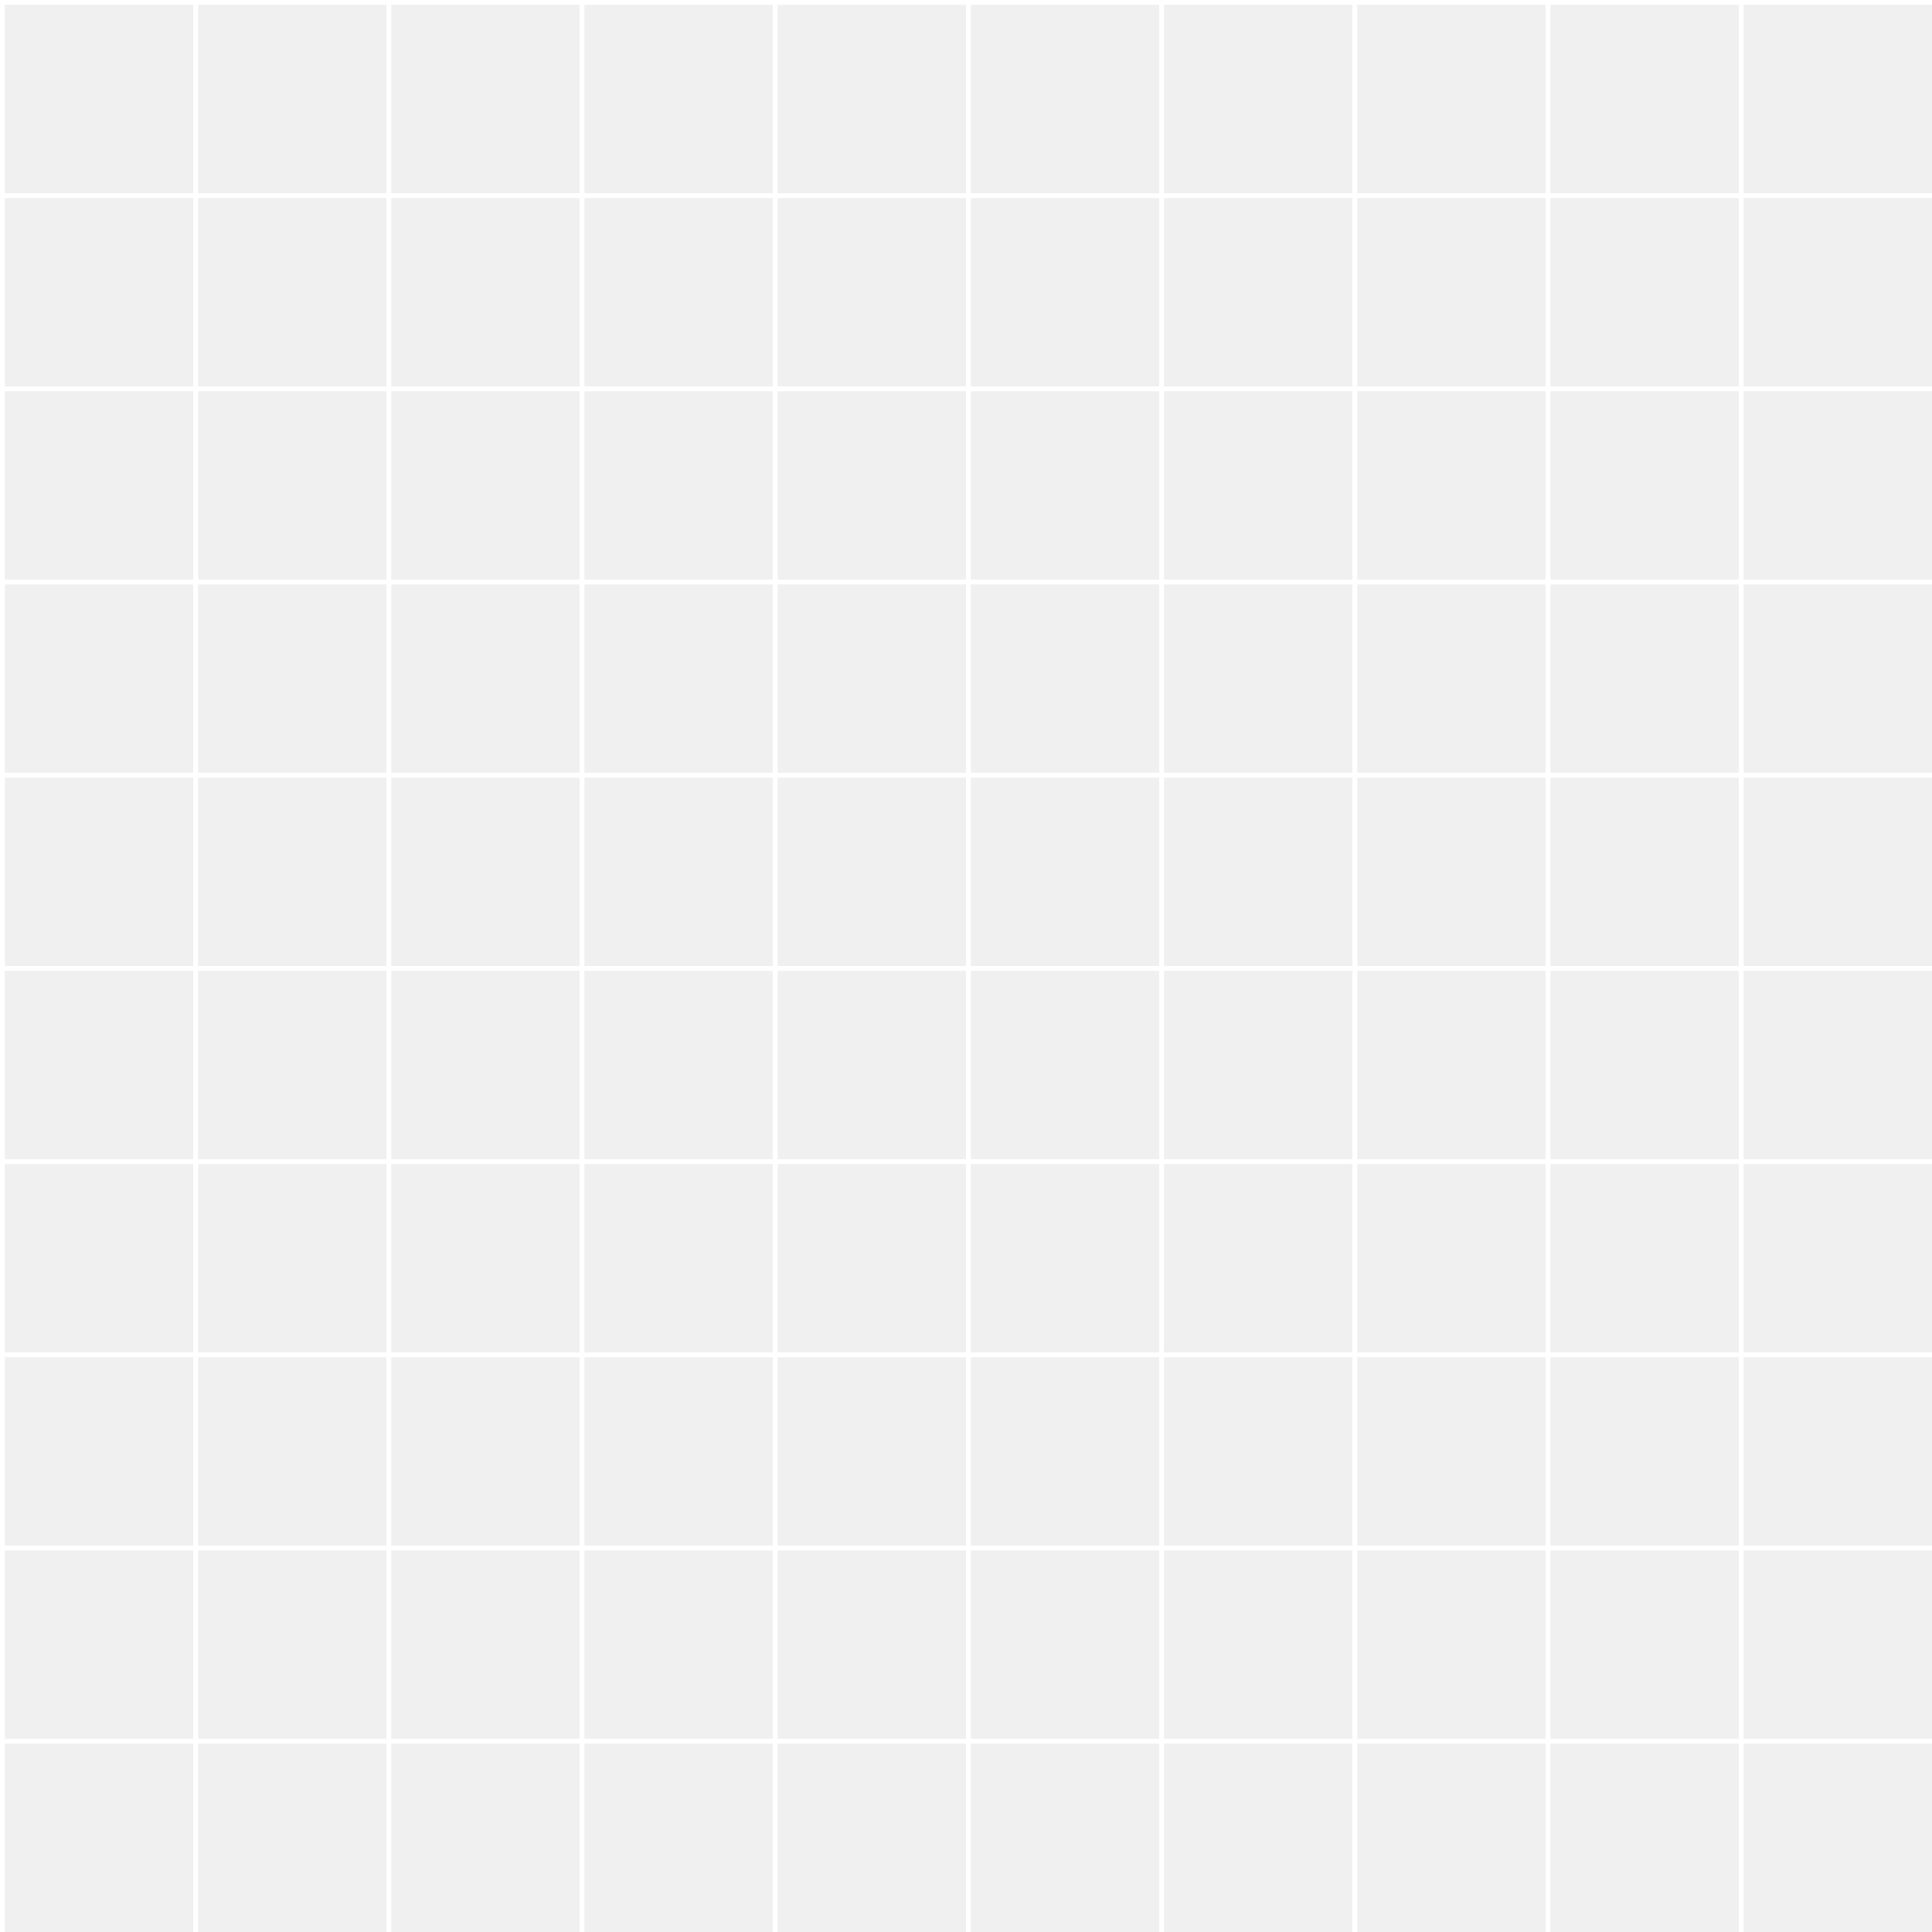
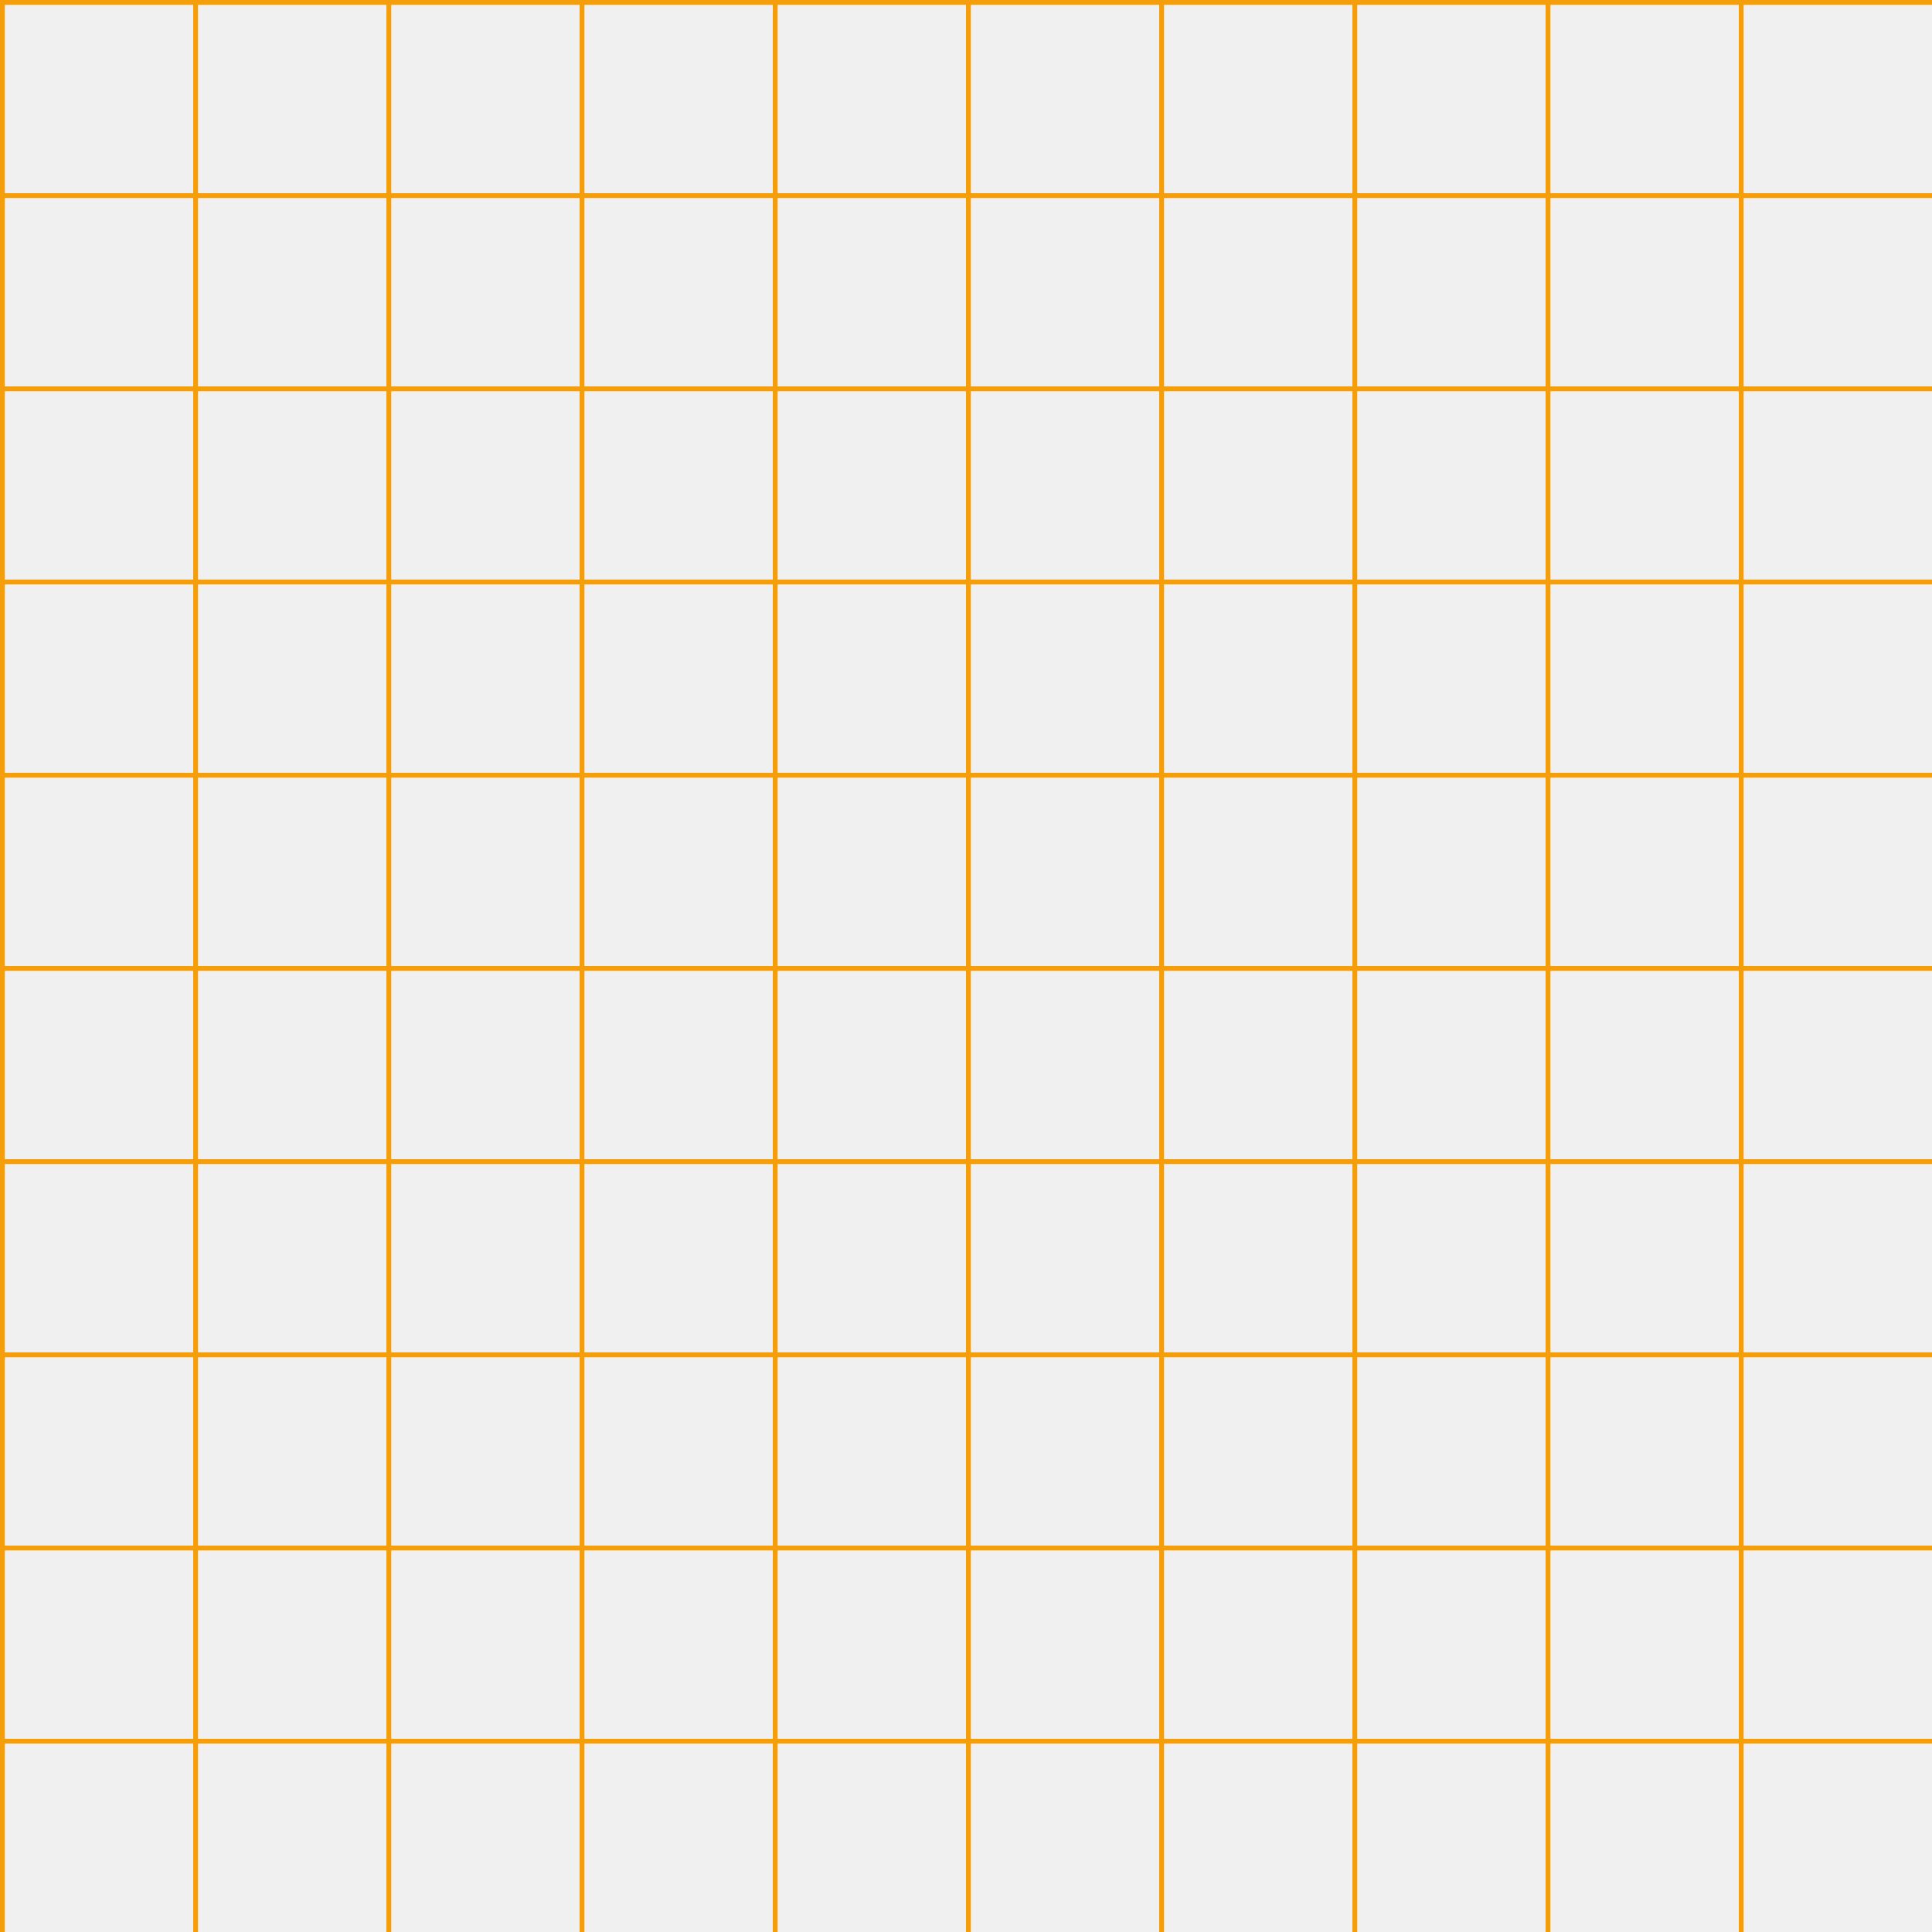
<svg xmlns="http://www.w3.org/2000/svg" width="100" height="100" viewBox="0 0 100 100">
  <pattern id="grid" width="10" height="10" patternUnits="userSpaceOnUse">
-     <path d="M 10 0 L 0 0 0 10" fill="none" stroke="white" stroke-width="0.5" />
+     <path d="M 10 0 L 0 0 0 10" fill="none" stroke="#f59e0b" stroke-width="0.5" />
  </pattern>
  <rect width="100" height="100" fill="url(#grid)" />
</svg>
